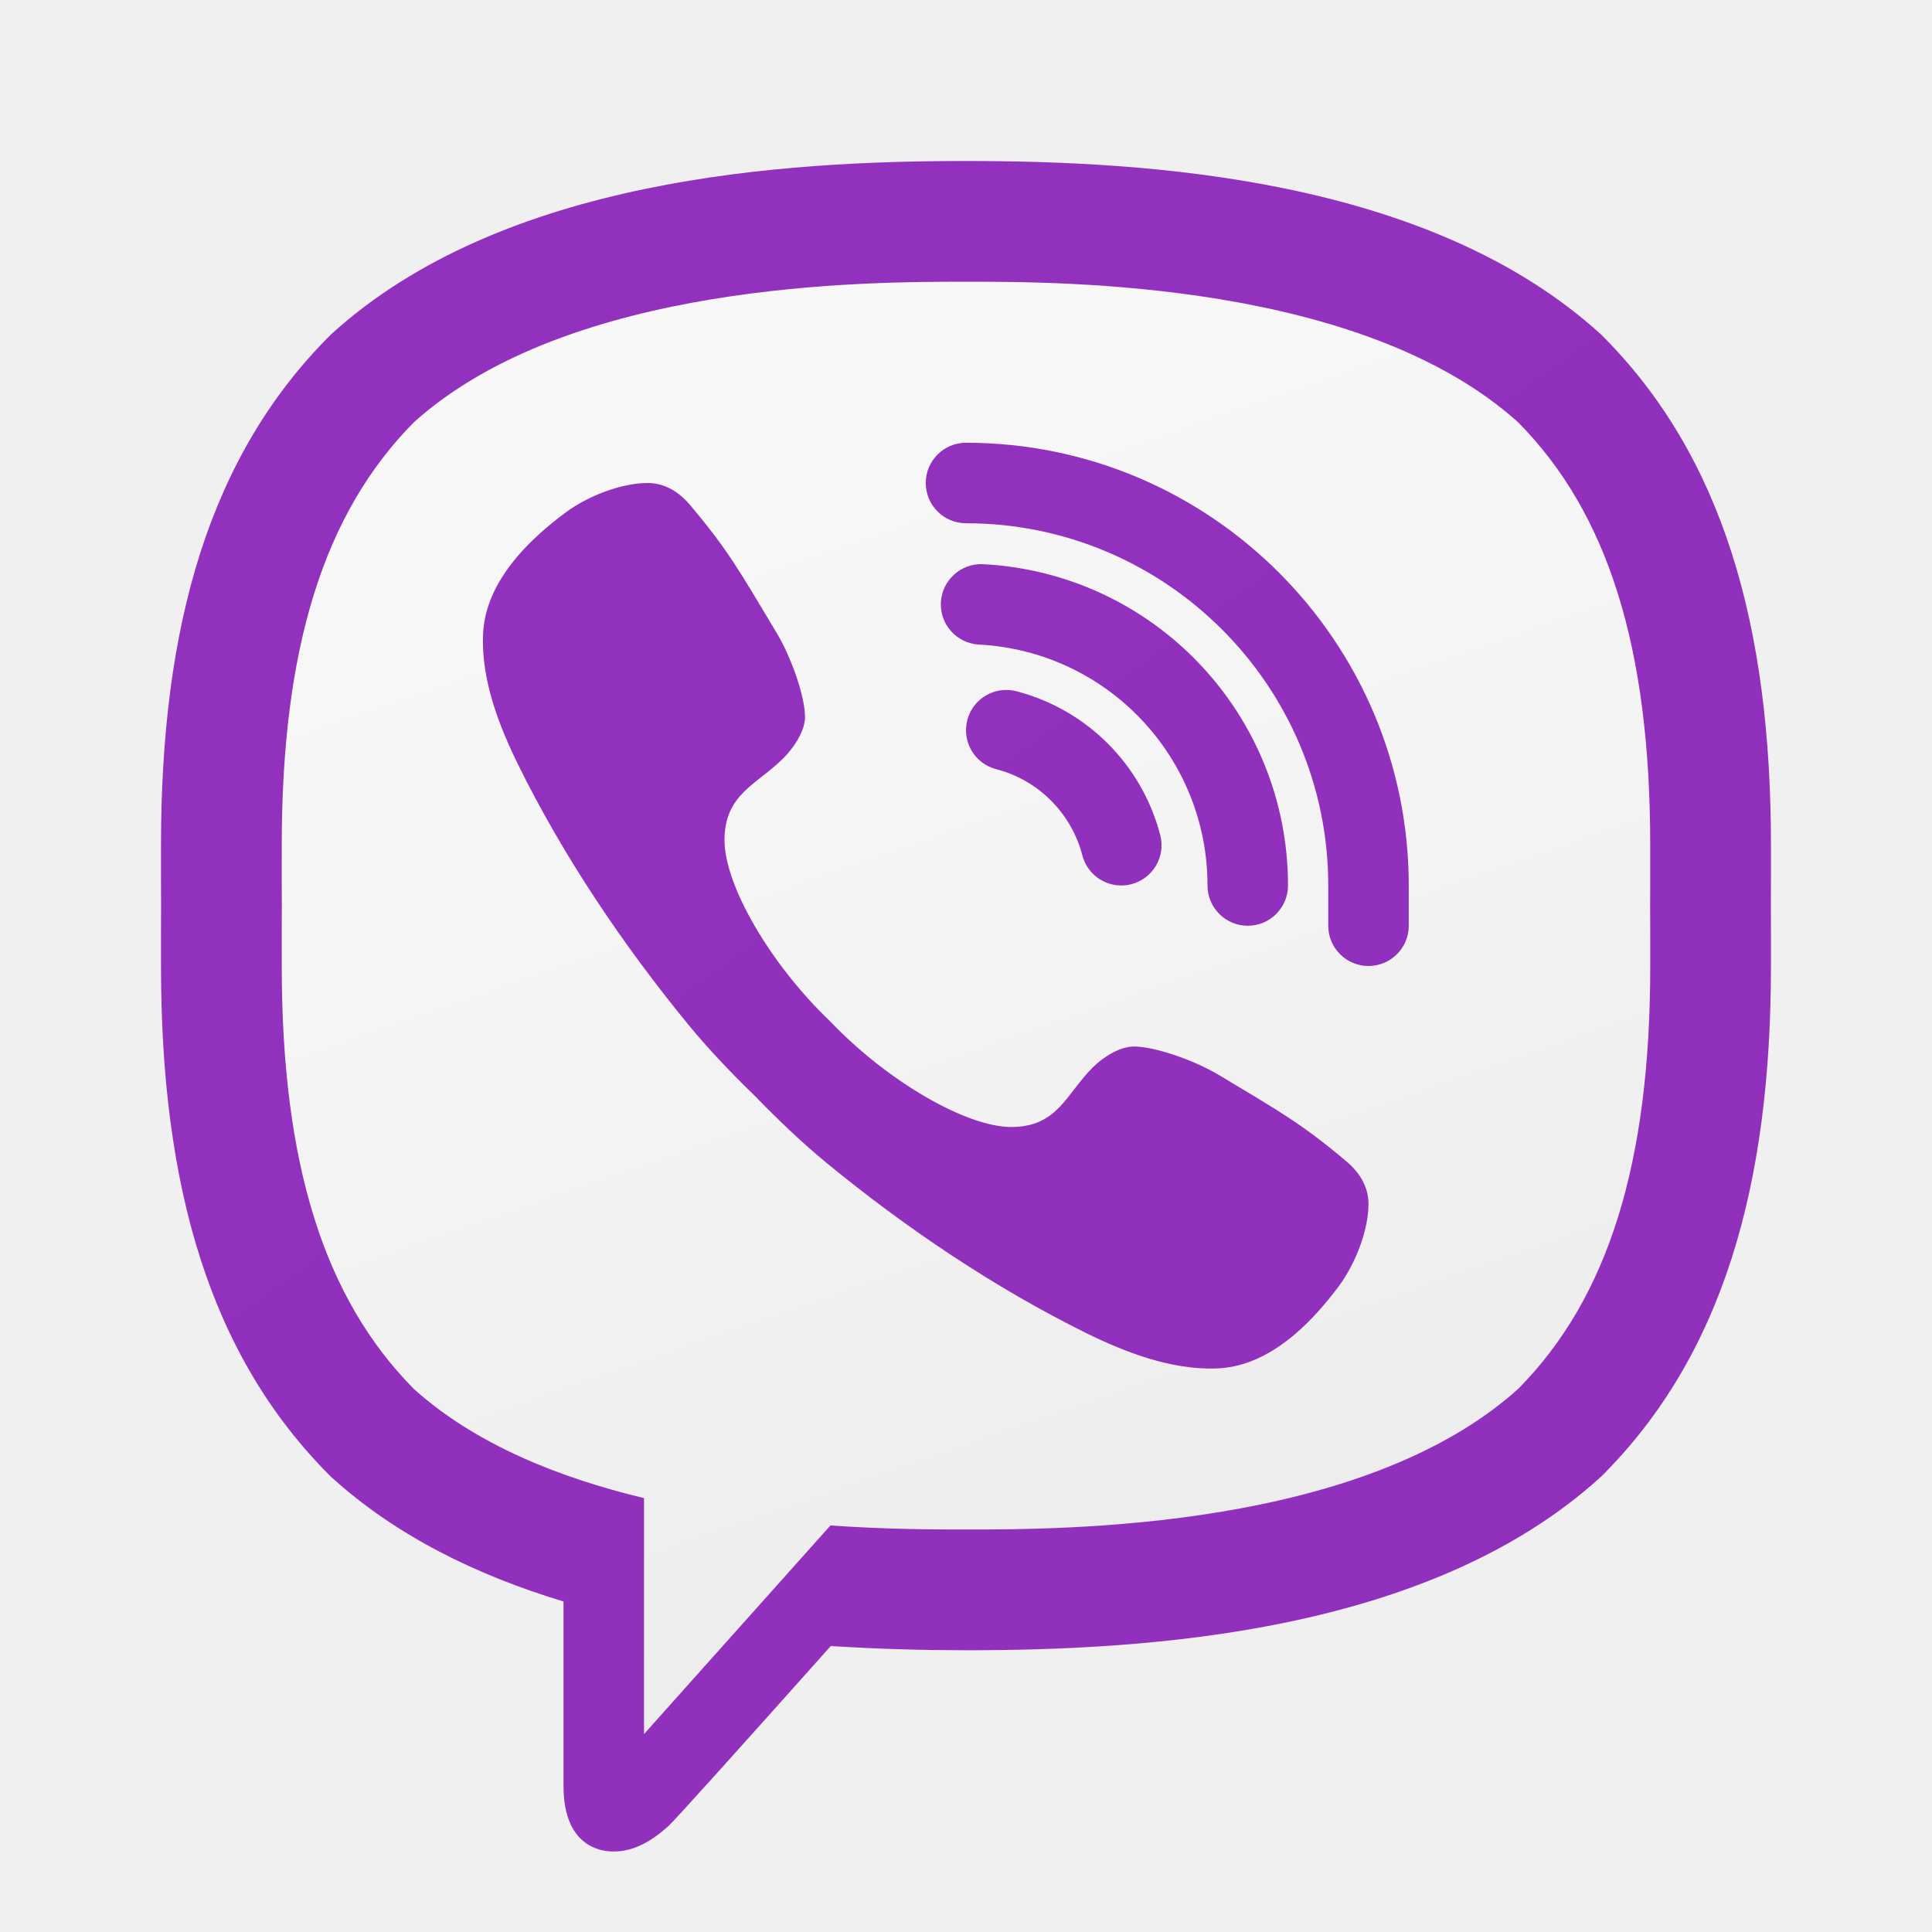
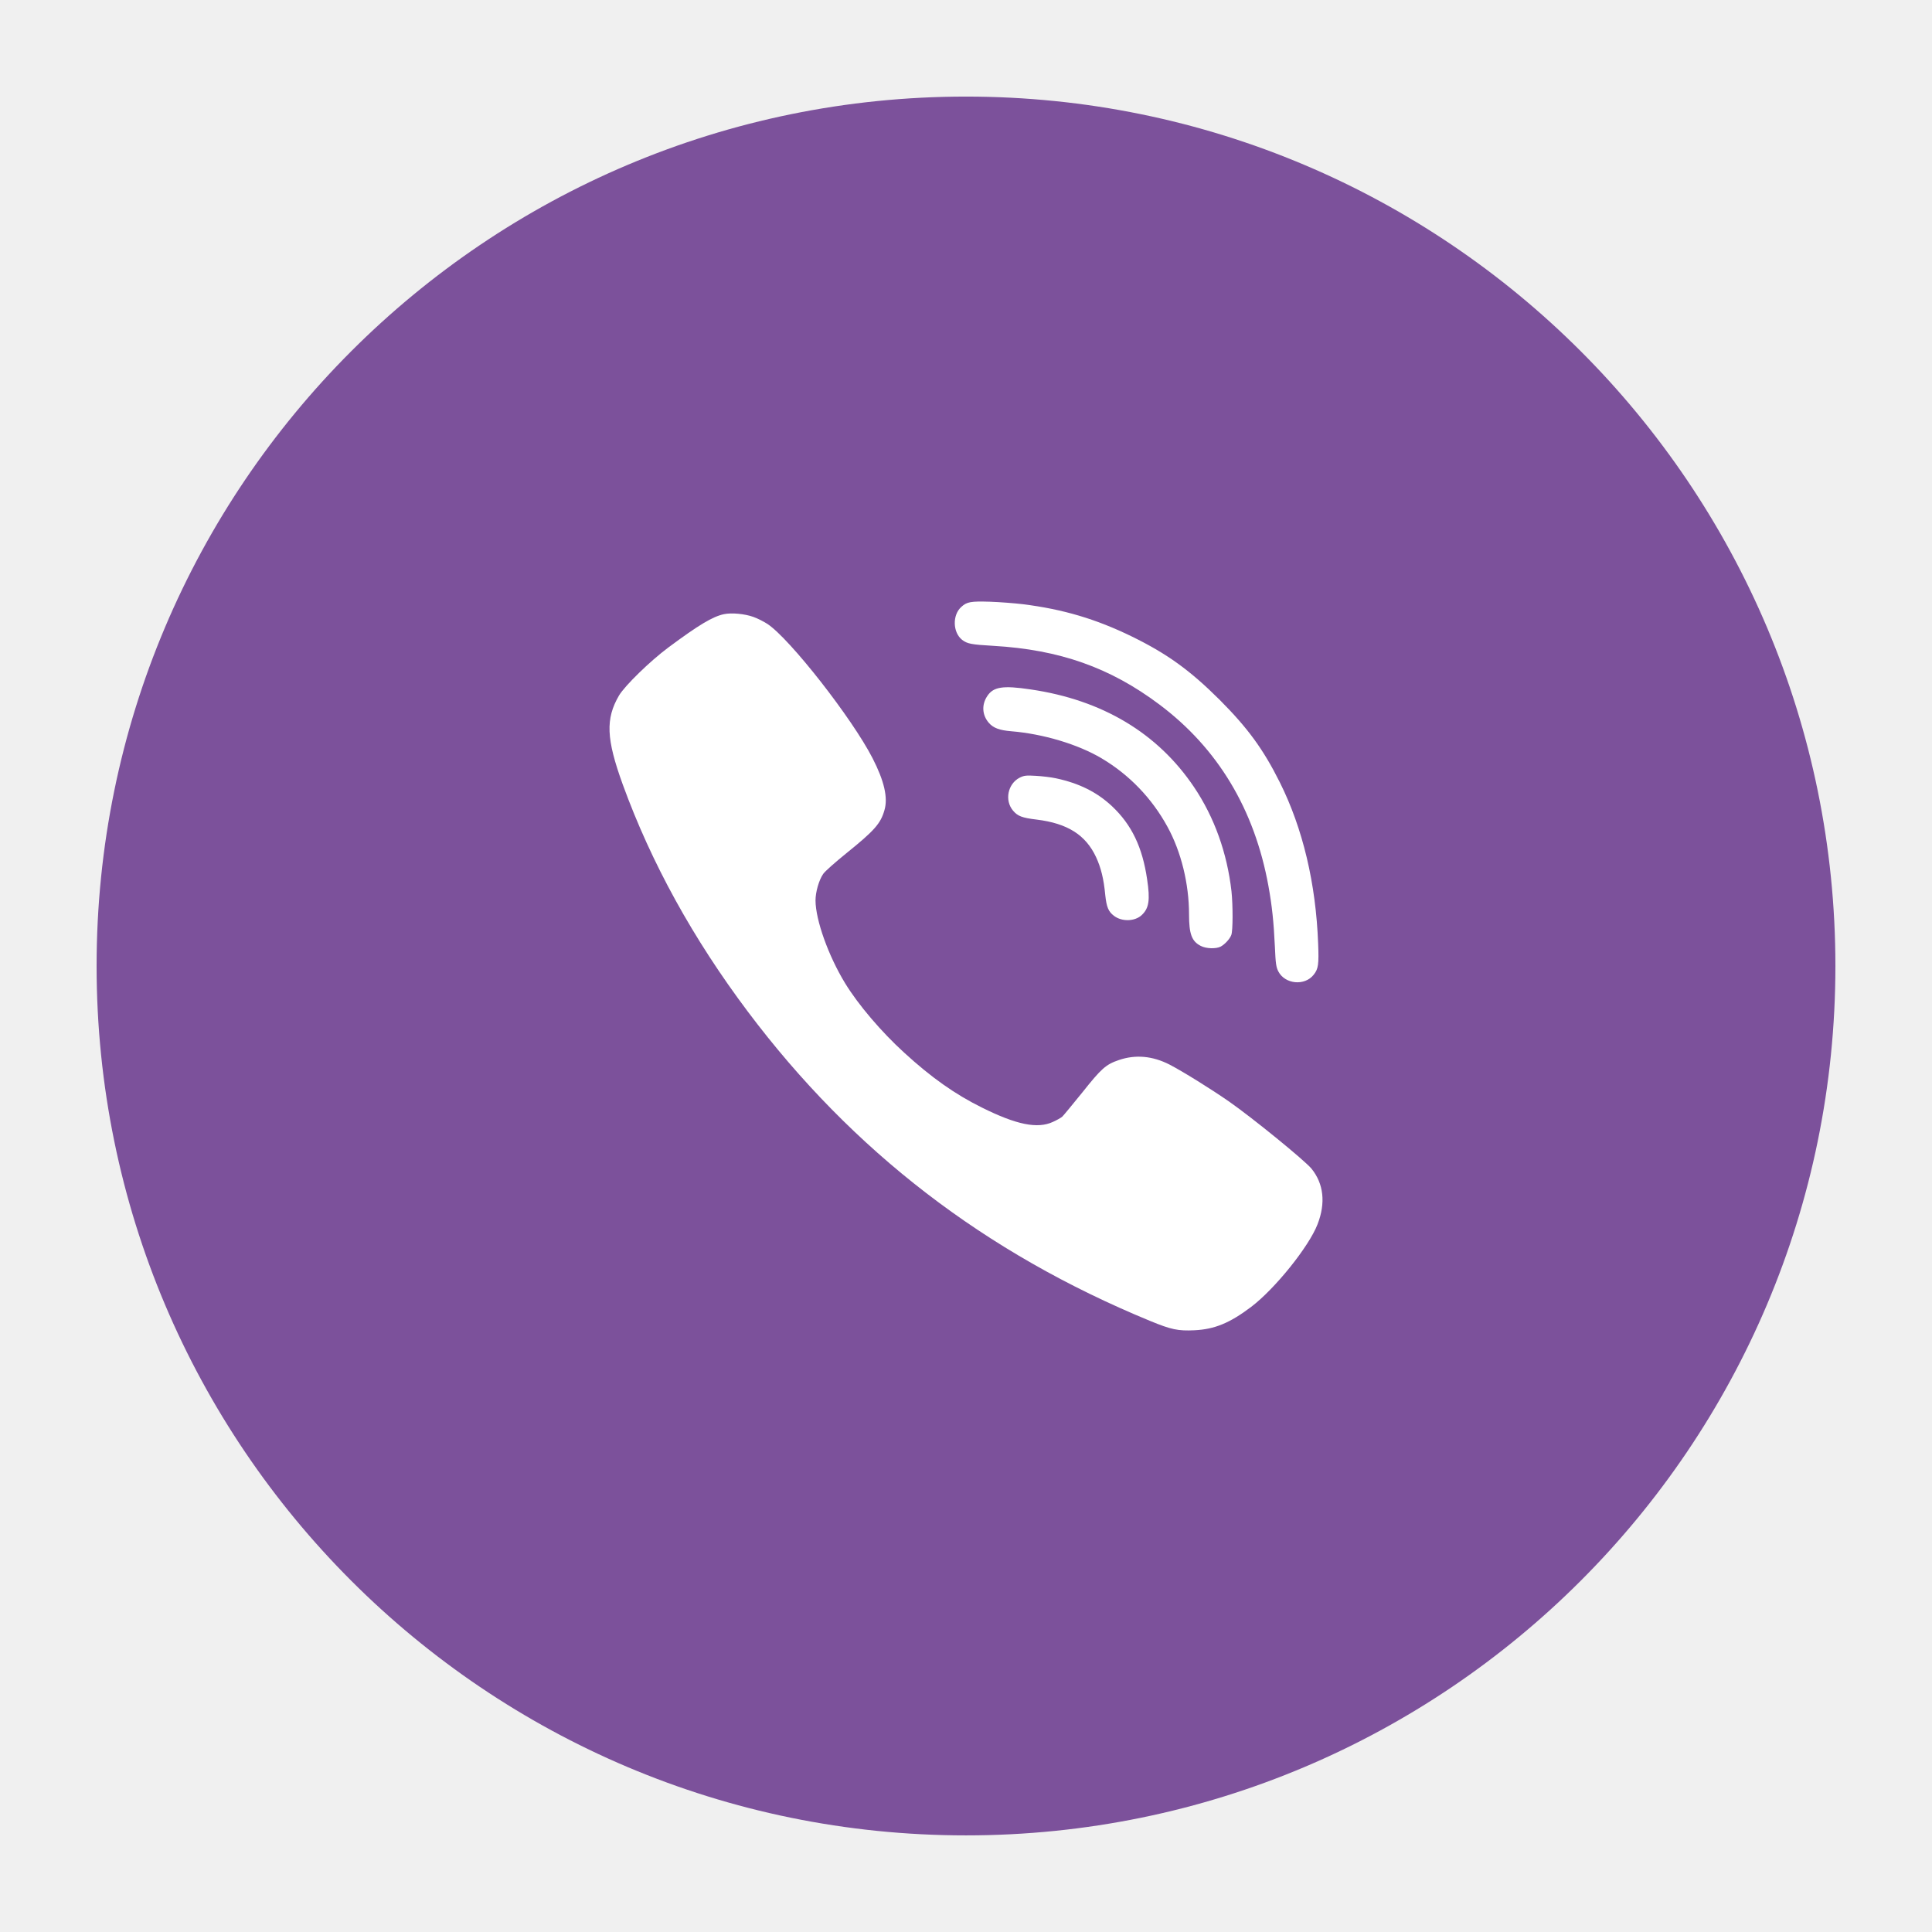
- <svg xmlns="http://www.w3.org/2000/svg" viewBox="0 0 48 48" width="48px" height="48px">
-   <linearGradient id="kVR4WAMiBT-ffYOHy6lJja" x1="14.111" x2="34.153" y1="-5.971" y2="51.731" gradientUnits="userSpaceOnUse">
-     <stop offset="0" stop-color="#fcfcfc" />
-     <stop offset=".495" stop-color="#f4f4f4" />
-     <stop offset=".946" stop-color="#e8e8e8" />
-     <stop offset="1" stop-color="#e8e8e8" />
-   </linearGradient>
-   <path fill="url(#kVR4WAMiBT-ffYOHy6lJja)" d="M24,5C21.361,5,13.33,5,8.89,9.054 C6.246,11.688,5,15.494,5,21v3c0,5.506,1.246,9.312,3.921,11.976c1.332,1.215,3.148,2.186,5.368,2.857L15,39.047v5.328 C15,45,15.181,45,15.241,45c0.123,0,0.32-0.039,0.694-0.371c0.09-0.089,0.75-0.803,3.96-4.399l0.324-0.363l0.485,0.031 C21.779,39.965,22.888,40,24,40c2.639,0,10.67,0,15.11-4.055C41.753,33.311,43,29.505,43,24v-3c0-5.506-1.246-9.312-3.921-11.976 C34.67,5,26.639,5,24,5z" />
-   <linearGradient id="kVR4WAMiBT-ffYOHy6lJjb" x1="42.608" x2="2.522" y1="48.397" y2="-7.263" gradientUnits="userSpaceOnUse">
-     <stop offset="0" stop-color="#912fbd" />
-     <stop offset="1" stop-color="#9332bf" />
-   </linearGradient>
-   <path fill="url(#kVR4WAMiBT-ffYOHy6lJjb)" d="M33.451,28.854 c-1.111-0.936-1.624-1.219-3.158-2.14C29.654,26.331,28.68,26,28.169,26c-0.349,0-0.767,0.267-1.023,0.523 C26.49,27.179,26.275,28,25.125,28c-1.125,0-3.09-1.145-4.5-2.625C19.145,23.965,18,22,18,20.875c0-1.15,0.806-1.38,1.462-2.037 C19.718,18.583,20,18.165,20,17.816c0-0.511-0.331-1.47-0.714-2.109c-0.921-1.535-1.203-2.048-2.14-3.158 c-0.317-0.376-0.678-0.548-1.056-0.549c-0.639-0.001-1.478,0.316-2.046,0.739c-0.854,0.637-1.747,1.504-1.986,2.584 c-0.032,0.147-0.051,0.295-0.057,0.443c-0.046,1.125,0.396,2.267,0.873,3.234c1.123,2.279,2.609,4.485,4.226,6.455 c0.517,0.63,1.08,1.216,1.663,1.782c0.566,0.582,1.152,1.145,1.782,1.663c1.97,1.617,4.176,3.103,6.455,4.226 c0.958,0.472,2.086,0.906,3.2,0.874c0.159-0.005,0.318-0.023,0.477-0.058c1.08-0.238,1.947-1.132,2.584-1.986 c0.423-0.568,0.74-1.406,0.739-2.046C33.999,29.532,33.827,29.171,33.451,28.854z M34,24c-0.552,0-1-0.448-1-1v-1 c0-4.962-4.038-9-9-9c-0.552,0-1-0.448-1-1s0.448-1,1-1c6.065,0,11,4.935,11,11v1C35,23.552,34.552,24,34,24z M27.858,22 c-0.444,0-0.85-0.298-0.967-0.748c-0.274-1.051-1.094-1.872-2.141-2.142c-0.535-0.139-0.856-0.684-0.718-1.219 c0.138-0.534,0.682-0.855,1.219-0.718c1.748,0.453,3.118,1.822,3.575,3.574c0.139,0.535-0.181,1.08-0.715,1.22 C28.026,21.989,27.941,22,27.858,22z M31,23c-0.552,0-1-0.448-1-1c0-3.188-2.494-5.818-5.678-5.986 c-0.552-0.029-0.975-0.5-0.946-1.051c0.029-0.552,0.508-0.976,1.051-0.946C28.674,14.241,32,17.748,32,22C32,22.552,31.552,23,31,23 z M24,4C19.5,4,12.488,4.414,8.216,8.316C5.196,11.323,4,15.541,4,21c0,0.452-0.002,0.956,0.002,1.5C3.998,23.043,4,23.547,4,23.999 c0,5.459,1.196,9.677,4.216,12.684c1.626,1.485,3.654,2.462,5.784,3.106v4.586C14,45.971,15.049,46,15.241,46h0.009 c0.494-0.002,0.921-0.244,1.349-0.624c0.161-0.143,2.02-2.215,4.042-4.481C21.845,40.972,22.989,41,23.999,41l0,0l0,0 c4.5,0,11.511-0.415,15.784-4.317c3.019-3.006,4.216-7.225,4.216-12.684c0-0.452,0.002-0.956-0.002-1.5 c0.004-0.544,0.002-1.047,0.002-1.5c0-5.459-1.196-9.677-4.216-12.684C35.511,4.414,28.5,4,24,4z M41,23.651v0.348 c0,4.906-1.045,8.249-3.286,10.512C33.832,38,26.437,38,23.999,38c-0.742,0-1.946-0.001-3.367-0.1 C20.237,38.344,16,43.083,16,43.083V37.22c-2.104-0.505-4.183-1.333-5.714-2.708C8.045,32.248,7,28.905,7,23.999v-0.348 c0-0.351-0.001-0.73,0.002-1.173C6.999,22.078,6.999,21.7,7,21.348V21c0-4.906,1.045-8.249,3.286-10.512 C14.167,6.999,21.563,6.999,24,6.999s9.832,0,13.713,3.489c2.242,2.263,3.286,5.606,3.286,10.512v0.348 c0,0.351,0.001,0.73-0.002,1.173C41,22.922,41,23.3,41,23.651z" />
+ <svg xmlns="http://www.w3.org/2000/svg" enable-background="new 0 0 100 100" id="Layer_1" version="1.1" viewBox="0 0 100 100" xml:space="preserve">
+   <g>
+     <circle cx="50" cy="49.999" fill="#7C519B" r="45" />
+     <g>
+       <path d="M49.758,31.413c0.285-0.262,0.487-0.299,1.48-0.268c0.521,0.018,1.279,0.078,1.695,0.127    c2.098,0.262,3.795,0.768,5.653,1.674c1.829,0.896,3.001,1.742,4.55,3.283c1.449,1.455,2.255,2.557,3.109,4.268    c1.189,2.387,1.866,5.225,1.982,8.348c0.042,1.066,0.012,1.305-0.231,1.607c-0.464,0.592-1.483,0.494-1.829-0.17    c-0.112-0.219-0.143-0.408-0.178-1.262c-0.061-1.309-0.152-2.154-0.336-3.166c-0.72-3.963-2.621-7.129-5.658-9.4    c-2.532-1.898-5.147-2.826-8.573-3.025c-1.16-0.066-1.361-0.109-1.623-0.311C49.312,32.733,49.287,31.833,49.758,31.413z     M57.026,39.255c-1.226-0.73-3.037-1.271-4.688-1.406c-0.6-0.049-0.928-0.17-1.153-0.432c-0.348-0.396-0.384-0.932-0.092-1.377    c0.317-0.492,0.804-0.572,2.261-0.354c3.702,0.543,6.569,2.26,8.446,5.049c1.058,1.57,1.715,3.416,1.941,5.395    c0.077,0.725,0.077,2.045-0.009,2.264c-0.077,0.207-0.335,0.488-0.554,0.604c-0.237,0.121-0.745,0.109-1.025-0.037    c-0.468-0.236-0.609-0.615-0.609-1.637c0-1.578-0.408-3.24-1.115-4.529C59.623,41.319,58.453,40.103,57.026,39.255z     M59.087,47.372c-0.359,0.328-1.025,0.34-1.428,0.031c-0.291-0.221-0.384-0.453-0.451-1.078c-0.078-0.834-0.224-1.42-0.476-1.961    c-0.536-1.15-1.481-1.748-3.079-1.943c-0.749-0.09-0.976-0.176-1.219-0.463c-0.446-0.529-0.274-1.387,0.342-1.705    c0.231-0.113,0.327-0.127,0.841-0.096c0.316,0.018,0.786,0.072,1.036,0.127c1.201,0.256,2.123,0.713,2.908,1.449    c1.014,0.957,1.569,2.113,1.813,3.775C59.539,46.593,59.471,47.019,59.087,47.372z M68.196,63.368    c-0.449,1.162-2.206,3.342-3.432,4.273c-1.109,0.84-1.897,1.162-2.935,1.213c-0.852,0.041-1.206-0.033-2.297-0.482    c-8.562-3.525-15.399-8.785-20.827-16.014c-2.834-3.775-4.993-7.689-6.471-11.752c-0.857-2.367-0.899-3.396-0.193-4.609    c0.306-0.51,1.603-1.777,2.551-2.482c1.573-1.17,2.299-1.602,2.876-1.725c0.398-0.086,1.086-0.018,1.525,0.141    c0.212,0.072,0.544,0.244,0.731,0.365c1.16,0.768,4.385,4.889,5.439,6.947c0.604,1.176,0.806,2.045,0.616,2.691    c-0.196,0.693-0.52,1.059-1.963,2.223c-0.58,0.469-1.124,0.949-1.208,1.078c-0.22,0.316-0.397,0.938-0.397,1.375    c0.006,1.018,0.666,2.861,1.531,4.281c0.672,1.102,1.871,2.514,3.062,3.598c1.396,1.279,2.627,2.15,4.019,2.838    c1.785,0.889,2.878,1.113,3.676,0.742c0.202-0.09,0.416-0.213,0.481-0.268c0.061-0.055,0.53-0.627,1.044-1.26    c0.987-1.242,1.214-1.443,1.89-1.674c0.861-0.293,1.738-0.215,2.622,0.236c0.672,0.348,2.135,1.256,3.079,1.912    c1.245,0.871,3.904,3.039,4.264,3.471C68.515,61.267,68.625,62.265,68.196,63.368z" fill="#FFFFFF" />
+     </g>
+   </g>
</svg>
